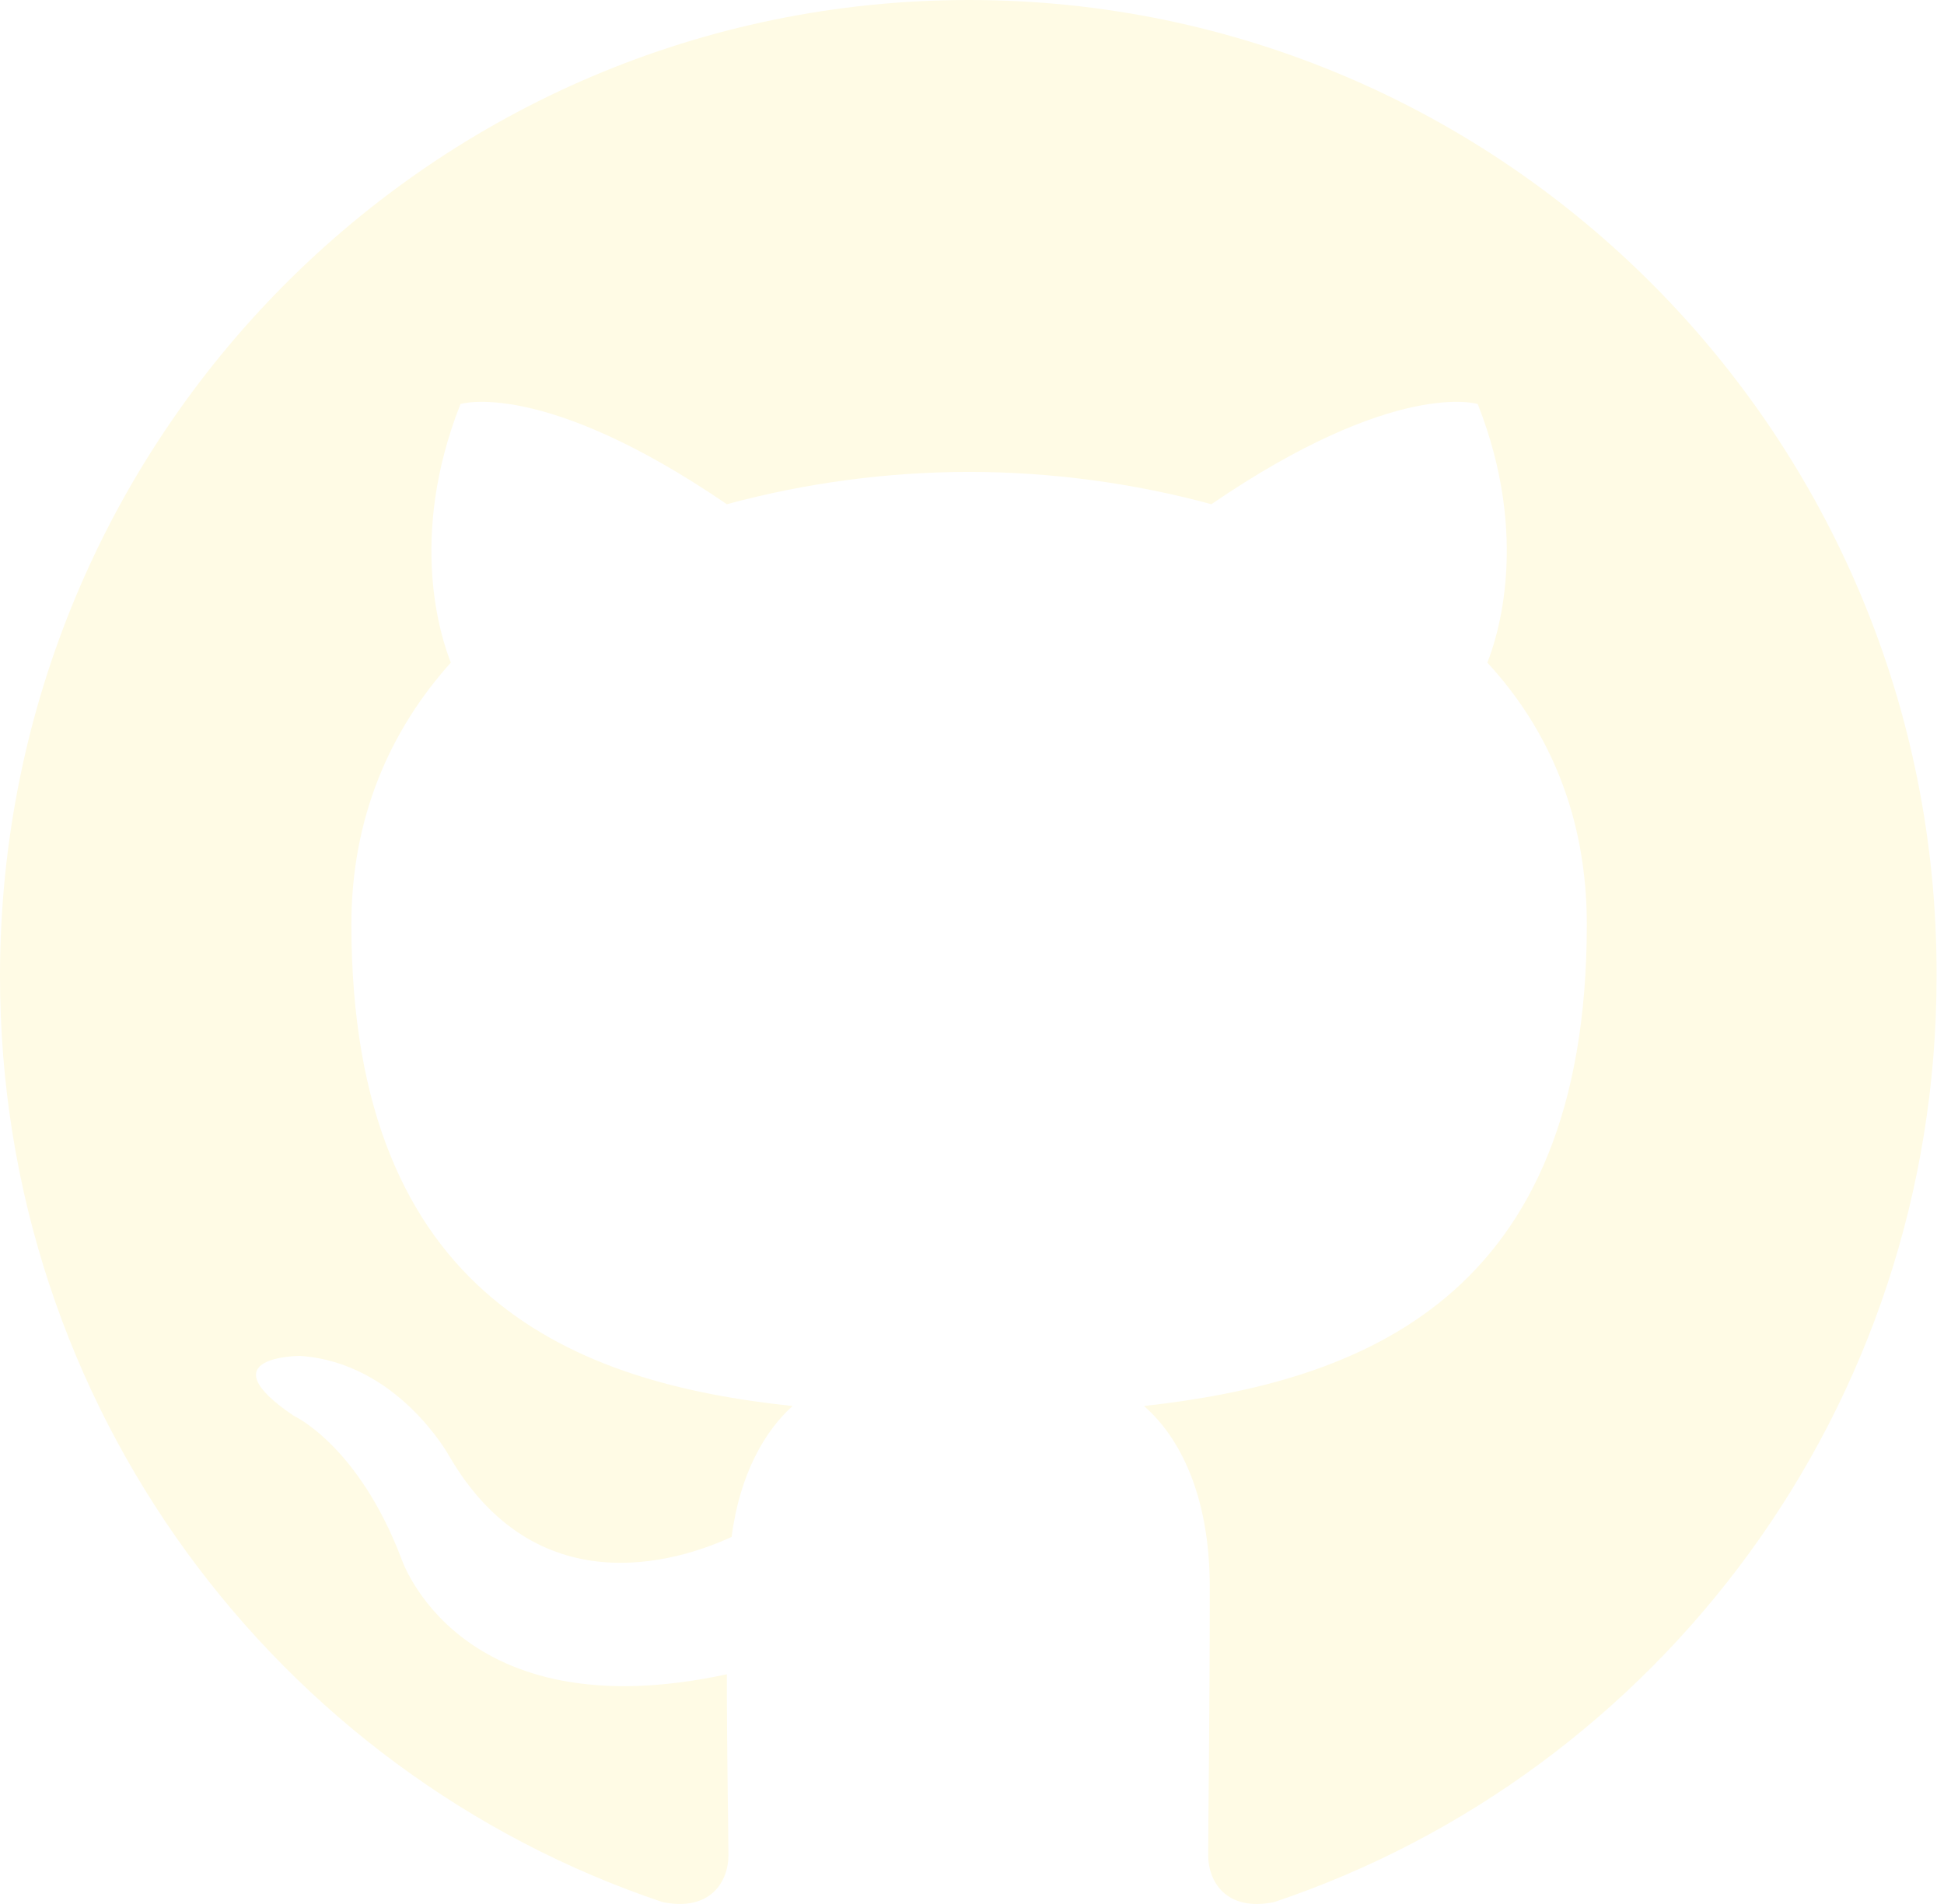
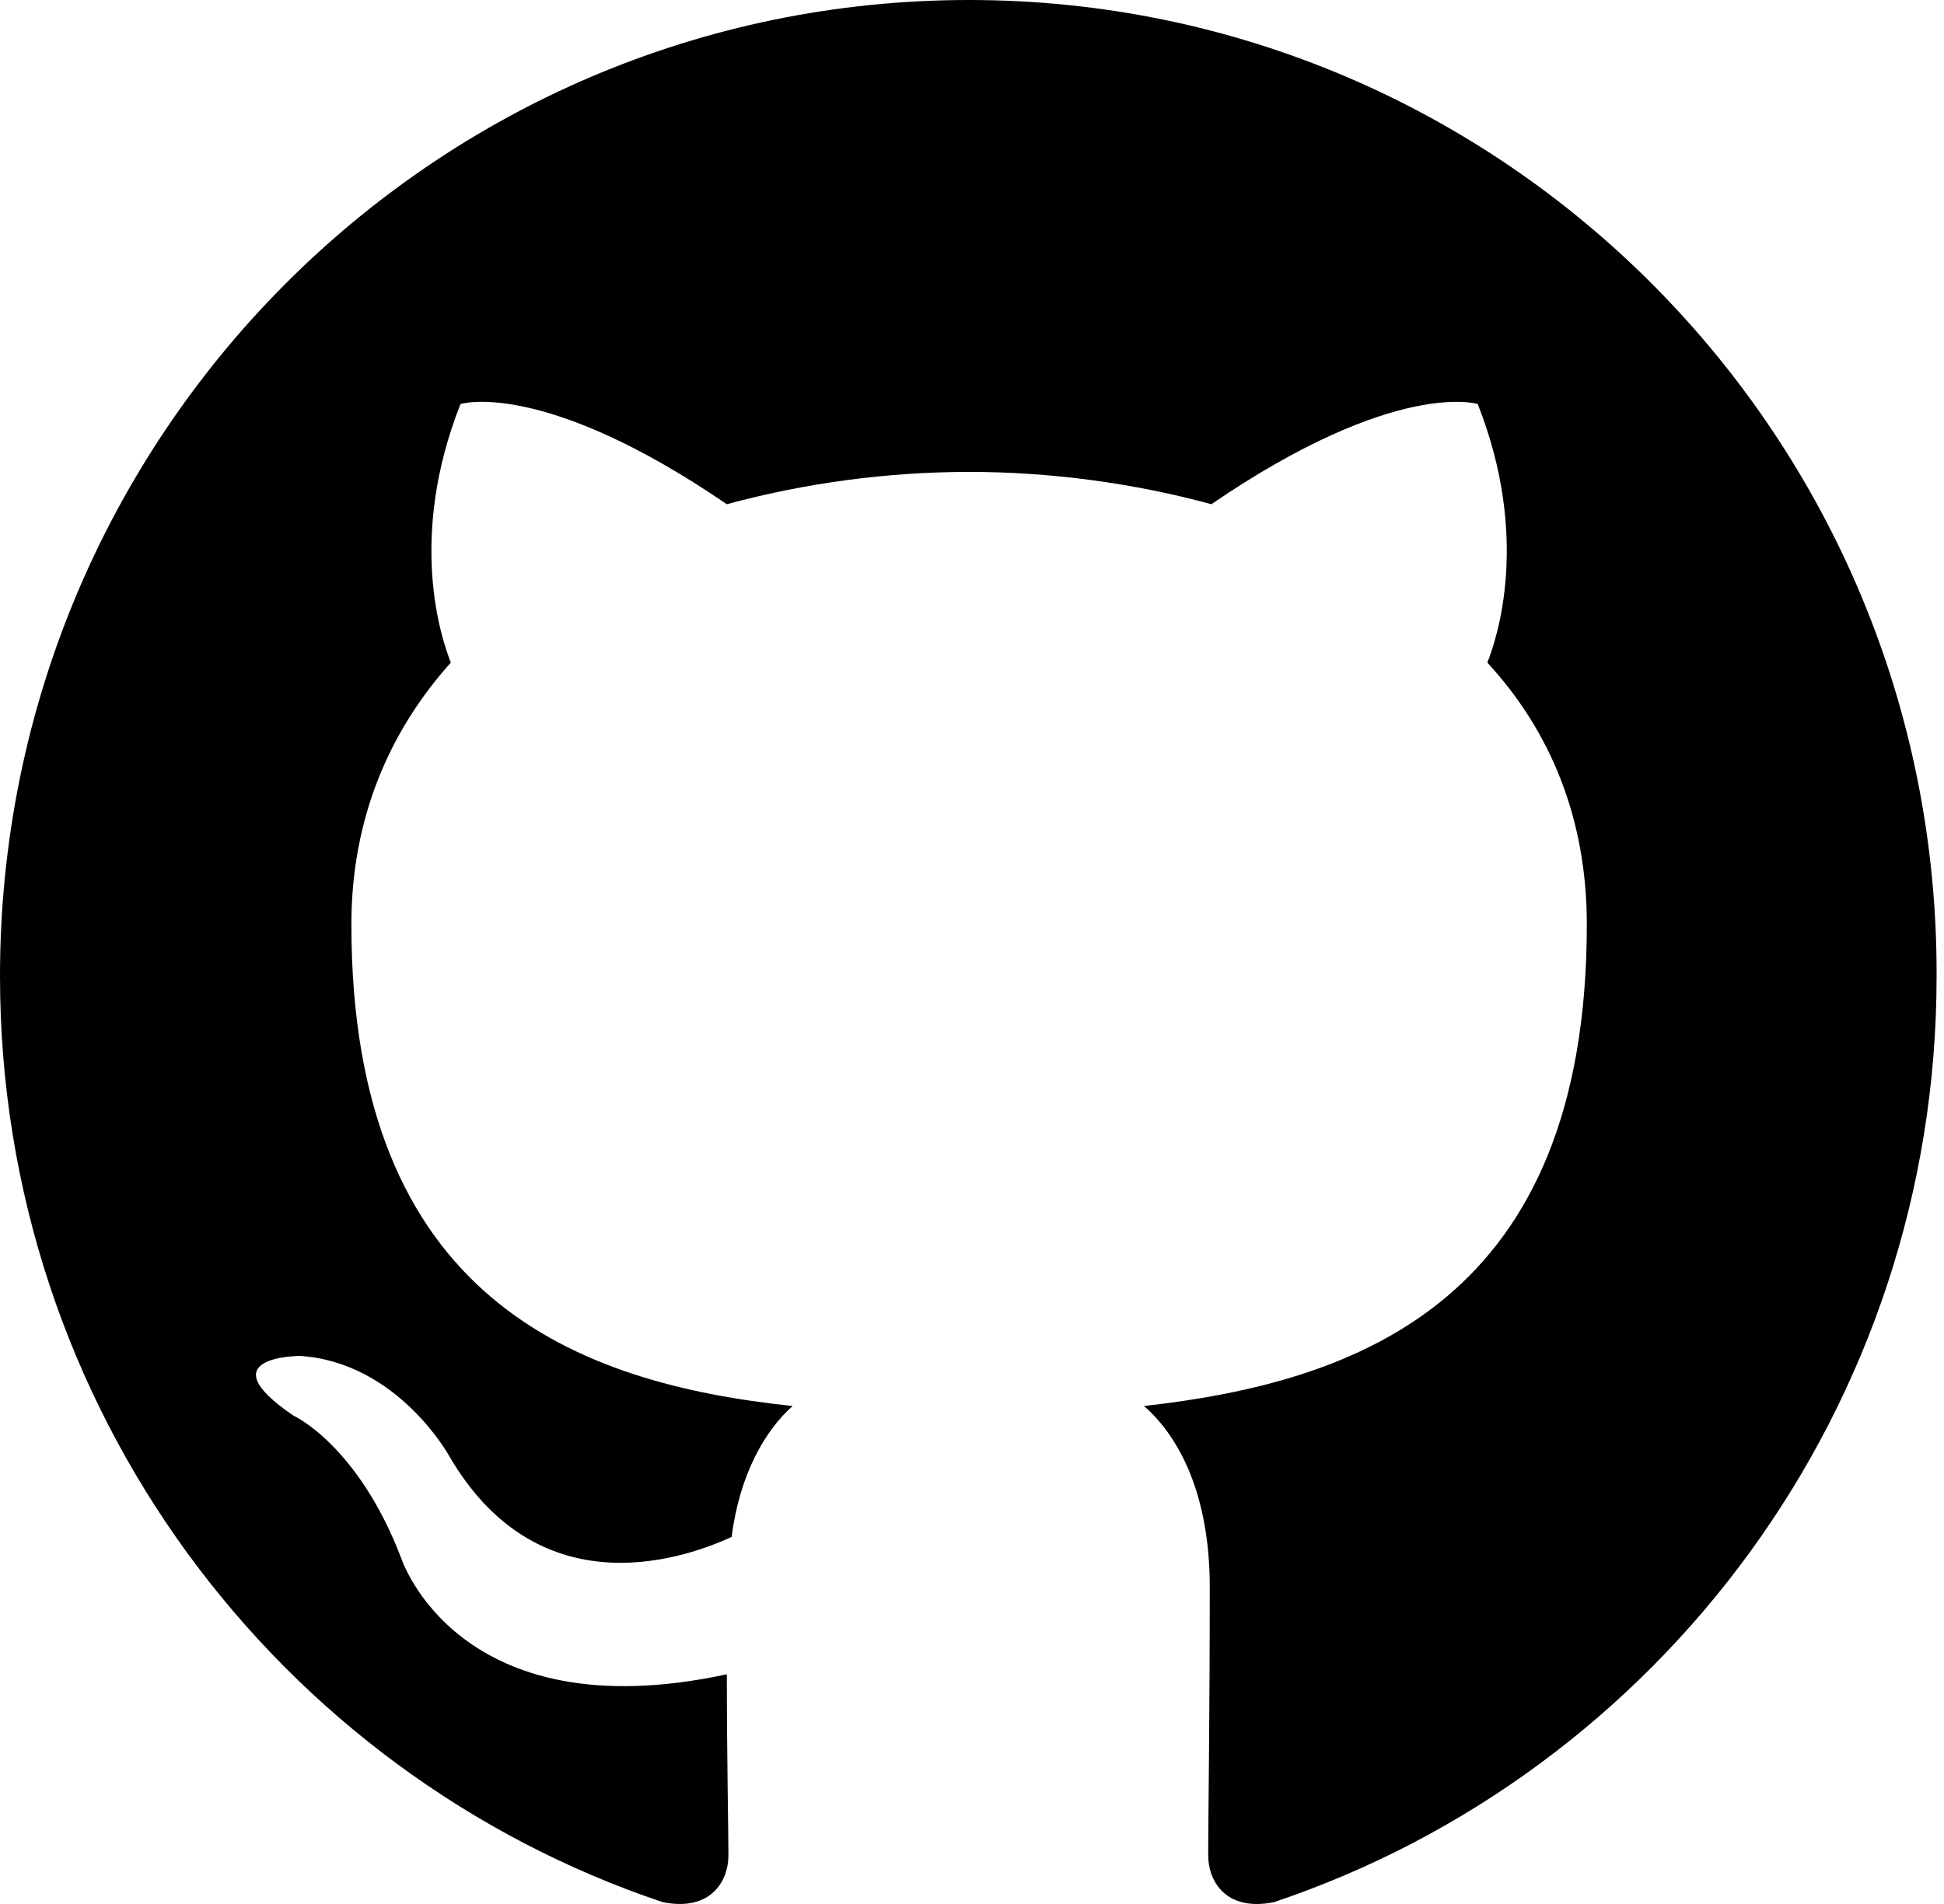
<svg xmlns="http://www.w3.org/2000/svg" width="98" height="96">
-   <path fill-rule="evenodd" clip-rule="evenodd" d="M48.854 0C21.839 0 0 22 0 49.217c0 21.756 13.993 40.172 33.405 46.69 2.427.49 3.316-1.059 3.316-2.362 0-1.141-.08-5.052-.08-9.127-13.59 2.934-16.42-5.867-16.42-5.867-2.184-5.704-5.42-7.17-5.42-7.17-4.448-3.015.324-3.015.324-3.015 4.934.326 7.523 5.052 7.523 5.052 4.367 7.496 11.404 5.378 14.235 4.074.404-3.178 1.699-5.378 3.074-6.6-10.839-1.141-22.243-5.378-22.243-24.283 0-5.378 1.94-9.778 5.014-13.2-.485-1.222-2.184-6.275.486-13.038 0 0 4.125-1.304 13.426 5.052a46.97 46.97 0 0 1 12.214-1.63c4.125 0 8.33.571 12.213 1.63 9.302-6.356 13.427-5.052 13.427-5.052 2.67 6.763.97 11.816.485 13.038 3.155 3.422 5.015 7.822 5.015 13.2 0 18.905-11.404 23.06-22.324 24.283 1.78 1.548 3.316 4.481 3.316 9.126 0 6.6-.08 11.897-.08 13.526 0 1.304.89 2.853 3.316 2.364 19.412-6.52 33.405-24.935 33.405-46.691C97.707 22 75.788 0 48.854 0z" fill="#fffbe5" />
+   <path fill-rule="evenodd" clip-rule="evenodd" d="M48.854 0C21.839 0 0 22 0 49.217c0 21.756 13.993 40.172 33.405 46.69 2.427.49 3.316-1.059 3.316-2.362 0-1.141-.08-5.052-.08-9.127-13.59 2.934-16.42-5.867-16.42-5.867-2.184-5.704-5.42-7.17-5.42-7.17-4.448-3.015.324-3.015.324-3.015 4.934.326 7.523 5.052 7.523 5.052 4.367 7.496 11.404 5.378 14.235 4.074.404-3.178 1.699-5.378 3.074-6.6-10.839-1.141-22.243-5.378-22.243-24.283 0-5.378 1.94-9.778 5.014-13.2-.485-1.222-2.184-6.275.486-13.038 0 0 4.125-1.304 13.426 5.052a46.97 46.97 0 0 1 12.214-1.63c4.125 0 8.33.571 12.213 1.63 9.302-6.356 13.427-5.052 13.427-5.052 2.67 6.763.97 11.816.485 13.038 3.155 3.422 5.015 7.822 5.015 13.2 0 18.905-11.404 23.06-22.324 24.283 1.78 1.548 3.316 4.481 3.316 9.126 0 6.6-.08 11.897-.08 13.526 0 1.304.89 2.853 3.316 2.364 19.412-6.52 33.405-24.935 33.405-46.691C97.707 22 75.788 0 48.854 0z" fill="currentColor" />
</svg>
